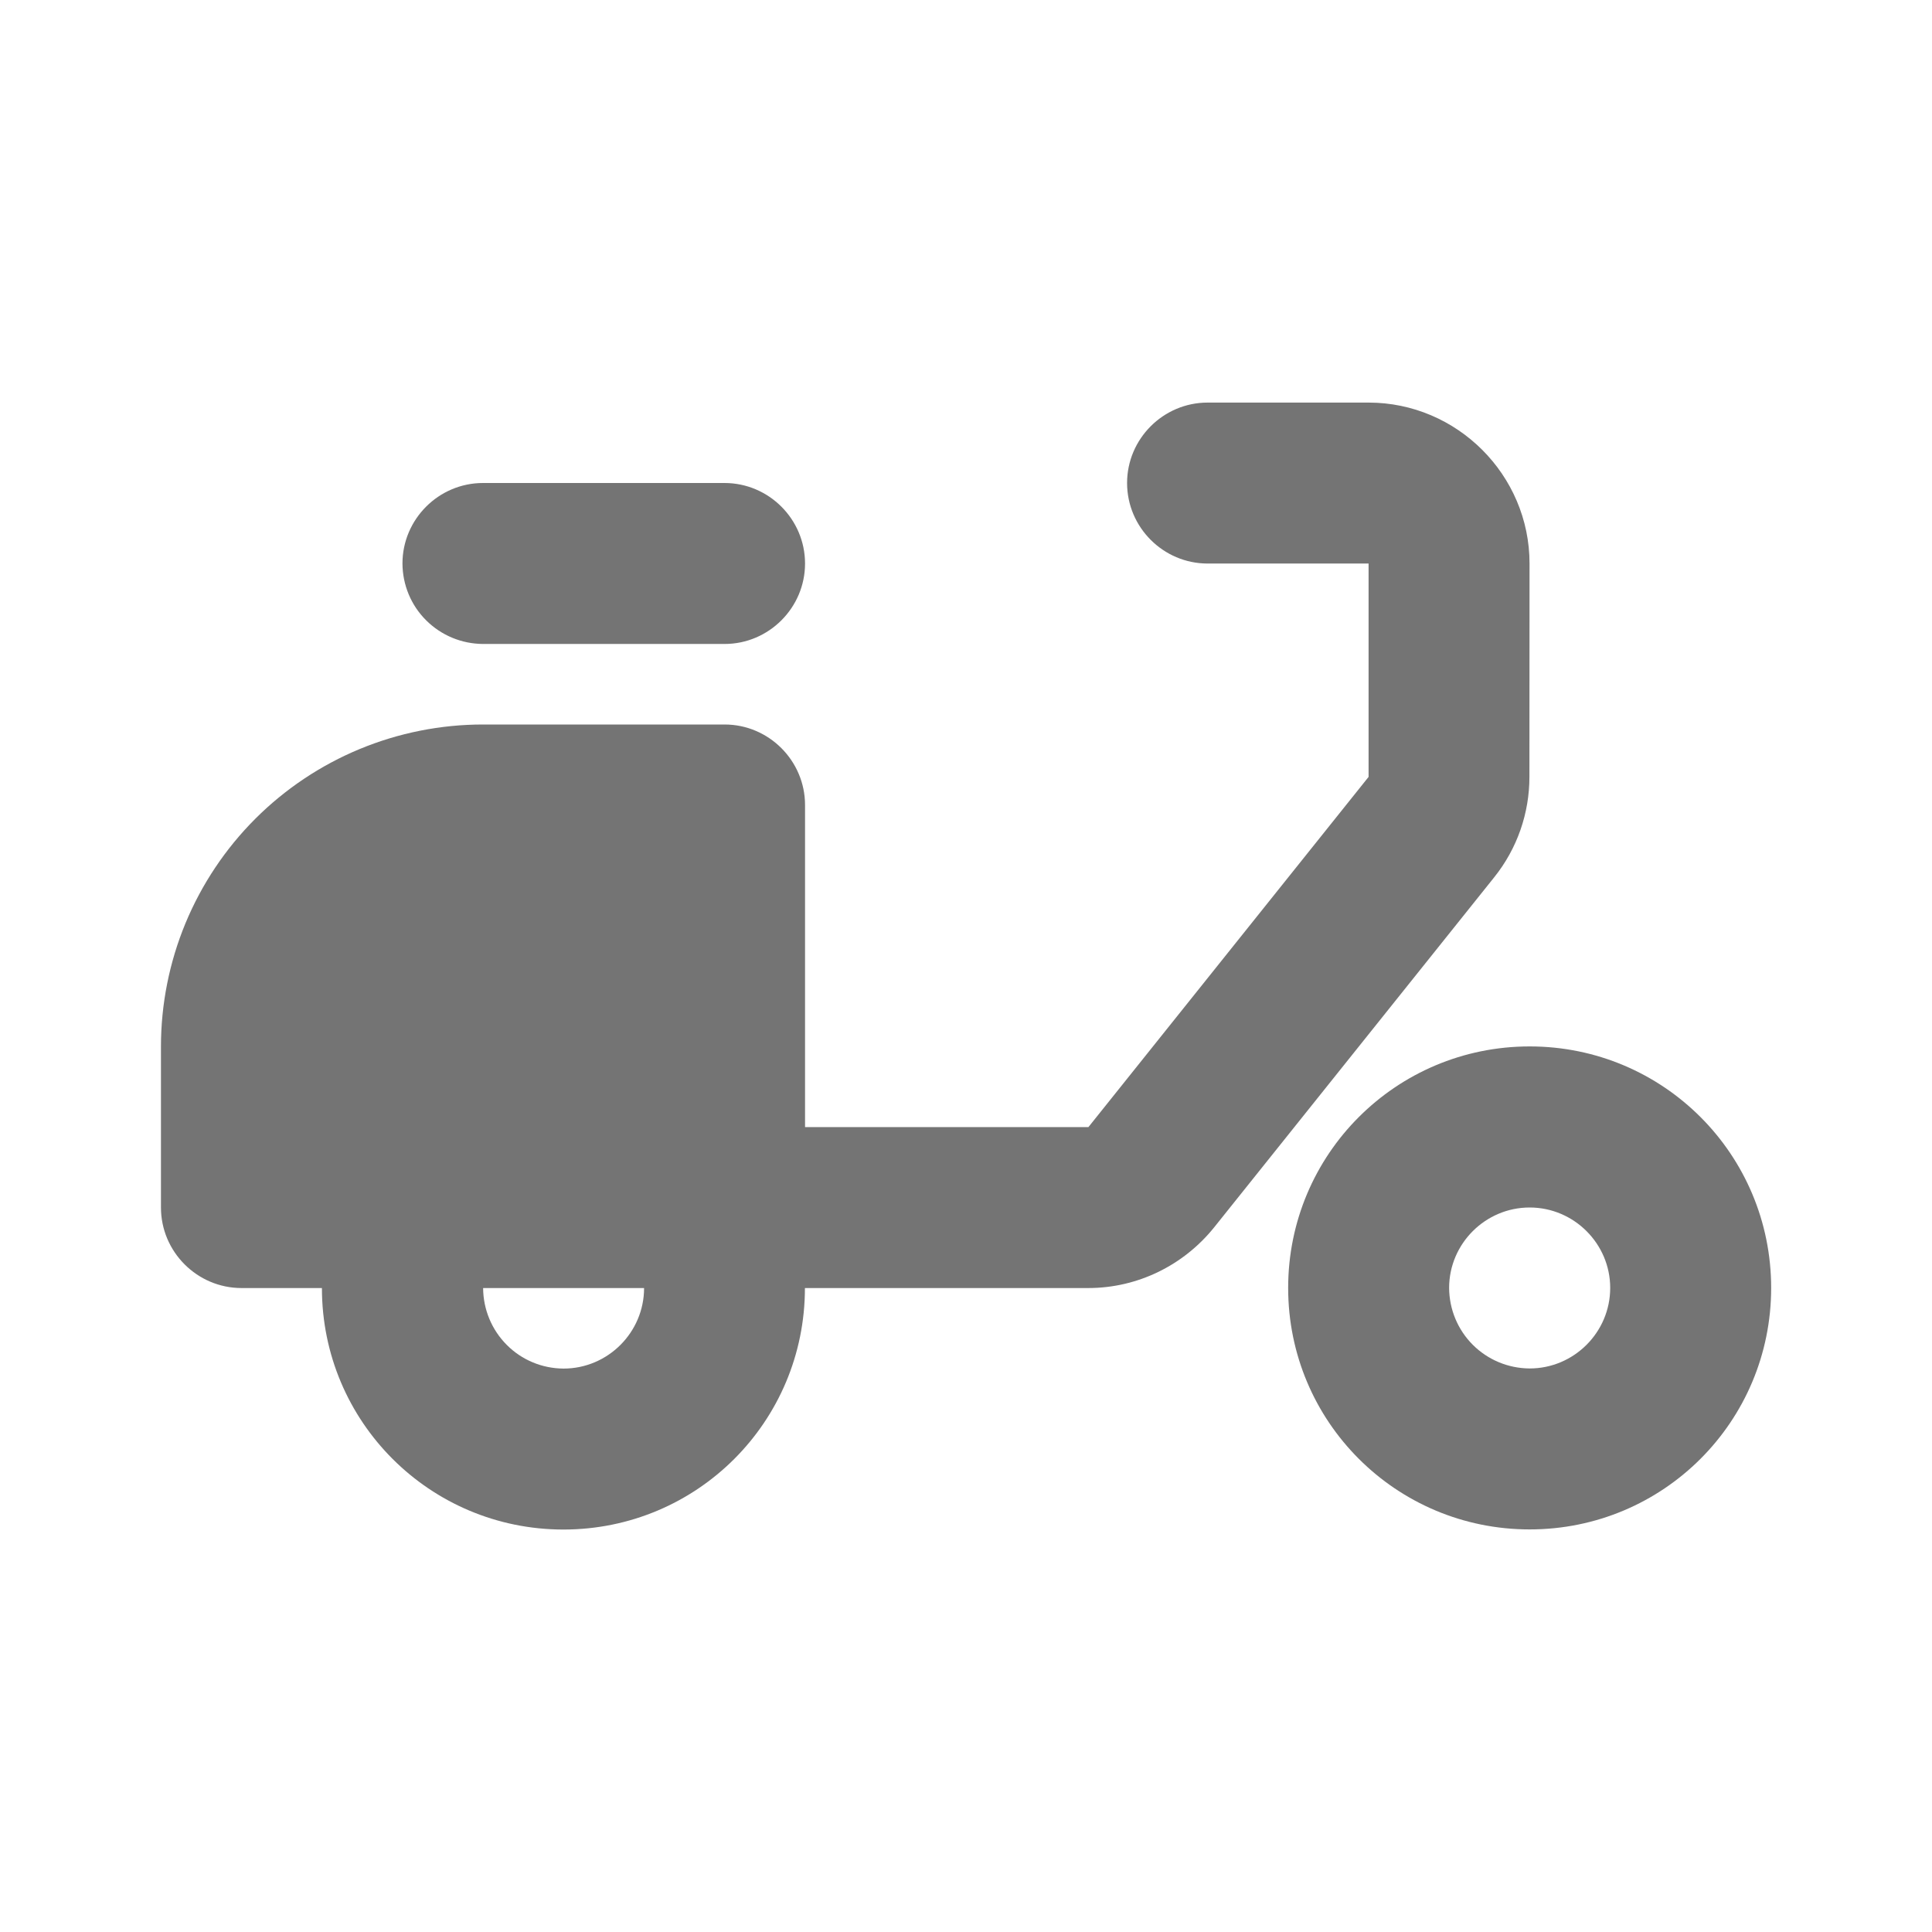
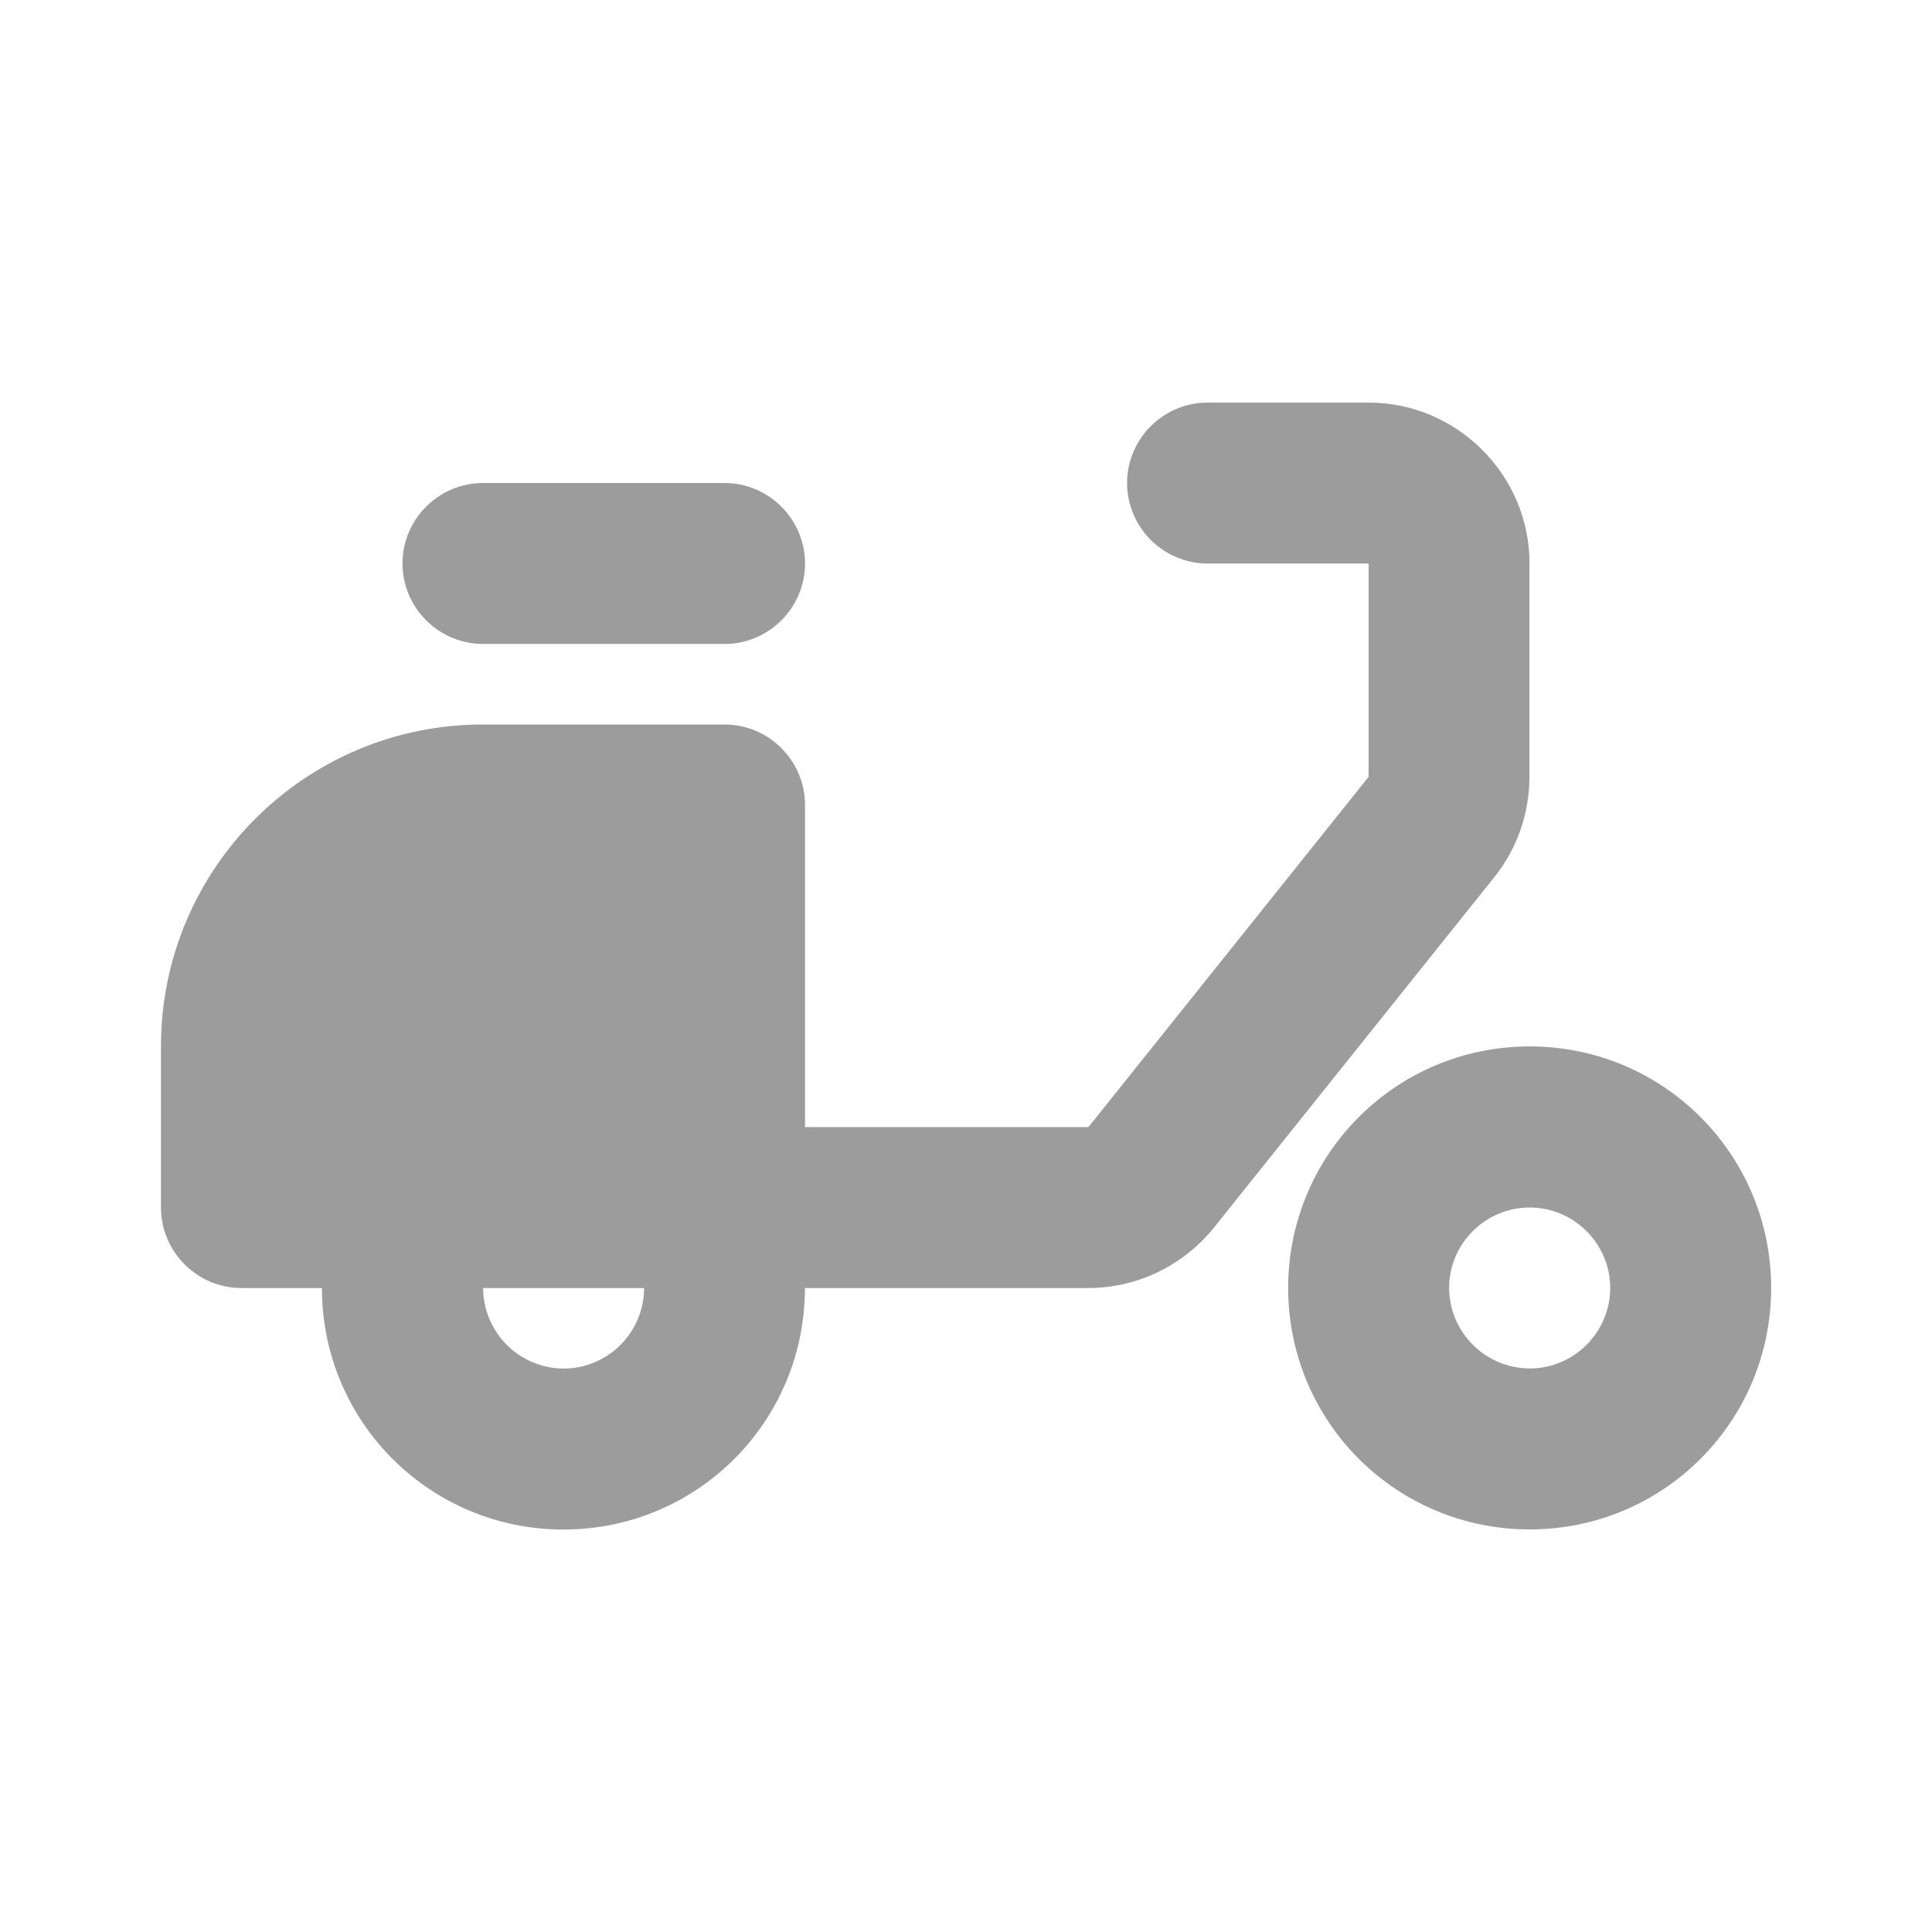
- <svg xmlns="http://www.w3.org/2000/svg" width="16" height="16" viewBox="0 0 16 16" fill="none">
-   <path d="M12.667 4.667C12.667 3.934 12.067 3.334 11.334 3.334H10.001C9.634 3.334 9.334 3.634 9.334 4C9.334 4.367 9.634 4.667 10.001 4.667H11.334V6.434L9.014 9.334H6.667V6.667C6.667 6.3 6.367 6 6.001 6H4C3.65 6 3.303 6.069 2.979 6.203C2.656 6.337 2.362 6.533 2.114 6.781C1.866 7.029 1.67 7.323 1.536 7.646C1.402 7.97 1.333 8.317 1.333 8.667V10C1.333 10.367 1.633 10.667 2 10.667H2.666C2.666 11.774 3.56 12.667 4.666 12.667C5.773 12.667 6.666 11.774 6.666 10.667H9.013C9.42 10.667 9.8 10.48 10.053 10.167L12.373 7.267C12.566 7.027 12.666 6.733 12.666 6.434L12.667 4.667ZM4.667 11.334C4.49 11.333 4.321 11.263 4.197 11.138C4.072 11.013 4.002 10.844 4.001 10.667H5.334C5.334 11.034 5.034 11.334 4.667 11.334Z" fill="#747474" />
-   <path d="M4 4H6C6.367 4 6.667 4.3 6.667 4.667C6.667 5.033 6.367 5.333 6.001 5.333H4C3.823 5.332 3.654 5.262 3.529 5.137C3.404 5.013 3.334 4.844 3.333 4.667C3.333 4.3 3.633 4 4 4ZM12.668 8.666C11.561 8.666 10.668 9.56 10.668 10.666C10.668 11.773 11.561 12.666 12.668 12.666C13.775 12.666 14.668 11.773 14.668 10.666C14.668 9.56 13.775 8.666 12.668 8.666ZM12.668 11.333C12.491 11.332 12.322 11.262 12.197 11.137C12.072 11.012 12.002 10.843 12.001 10.666C12.001 10.3 12.301 10 12.668 10C13.035 10 13.335 10.3 13.335 10.666C13.335 11.033 13.035 11.333 12.668 11.333Z" fill="#747474" />
+ <svg xmlns="http://www.w3.org/2000/svg" width="16" height="16" fill="none">
+   <path d="M12.667 4.667c0-.733-.6-1.333-1.333-1.333h-1.333c-.367 0-.667.3-.667.666 0 .367.3.667.667.667h1.333v1.767l-2.32 2.9H6.667V6.667c0-.367-.3-.667-.666-.667H4a2.666 2.666 0 0 0-2.667 2.667V10c0 .367.3.667.667.667h.666c0 1.107.894 2 2 2 1.107 0 2-.893 2-2h2.347c.407 0 .787-.187 1.04-.5l2.32-2.9c.193-.24.293-.534.293-.833V4.667h.001Zm-8 6.667a.67.67 0 0 1-.666-.667h1.333c0 .367-.3.667-.667.667Z" fill="#9C9C9C" />
+   <path d="M4 4h2c.367 0 .667.3.667.667 0 .366-.3.666-.666.666H4a.669.669 0 0 1-.667-.666C3.333 4.3 3.633 4 4 4Zm8.668 4.666c-1.107 0-2 .894-2 2 0 1.107.893 2 2 2s2-.893 2-2c0-1.106-.893-2-2-2Zm0 2.667a.67.67 0 0 1-.667-.667c0-.366.3-.666.667-.666.367 0 .667.3.667.666 0 .367-.3.667-.667.667Z" fill="#9C9C9C" />
</svg>
